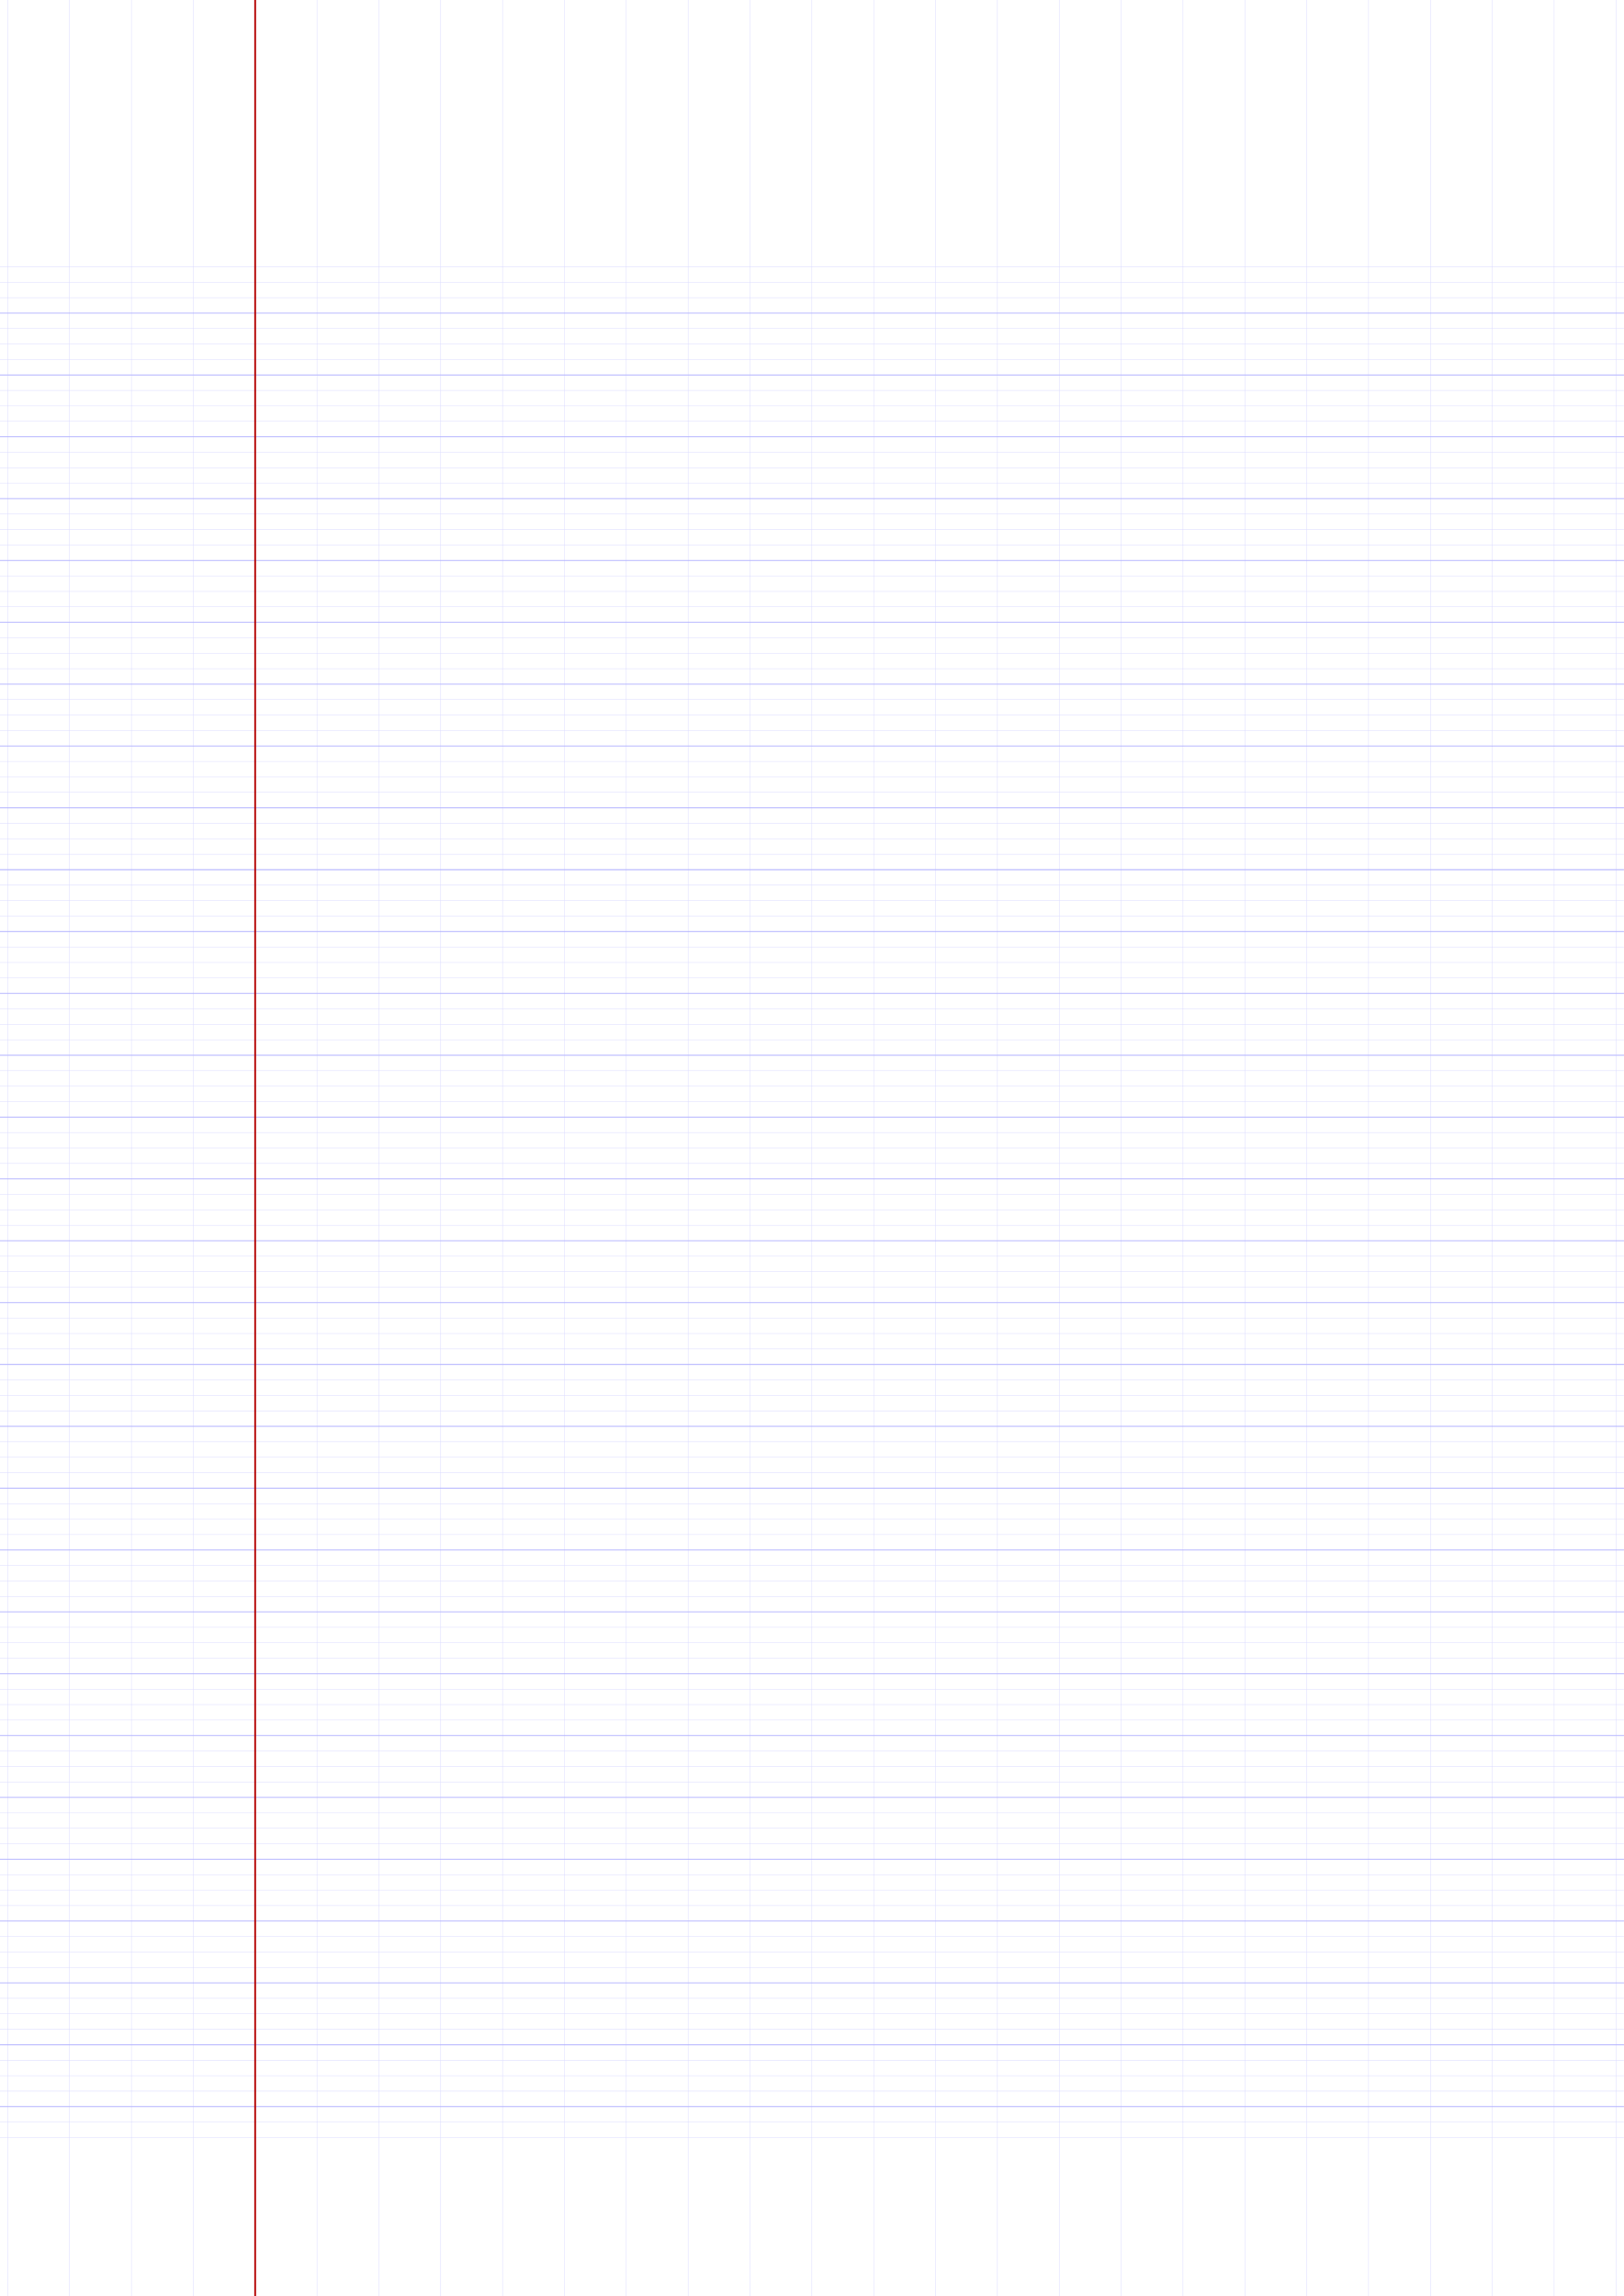
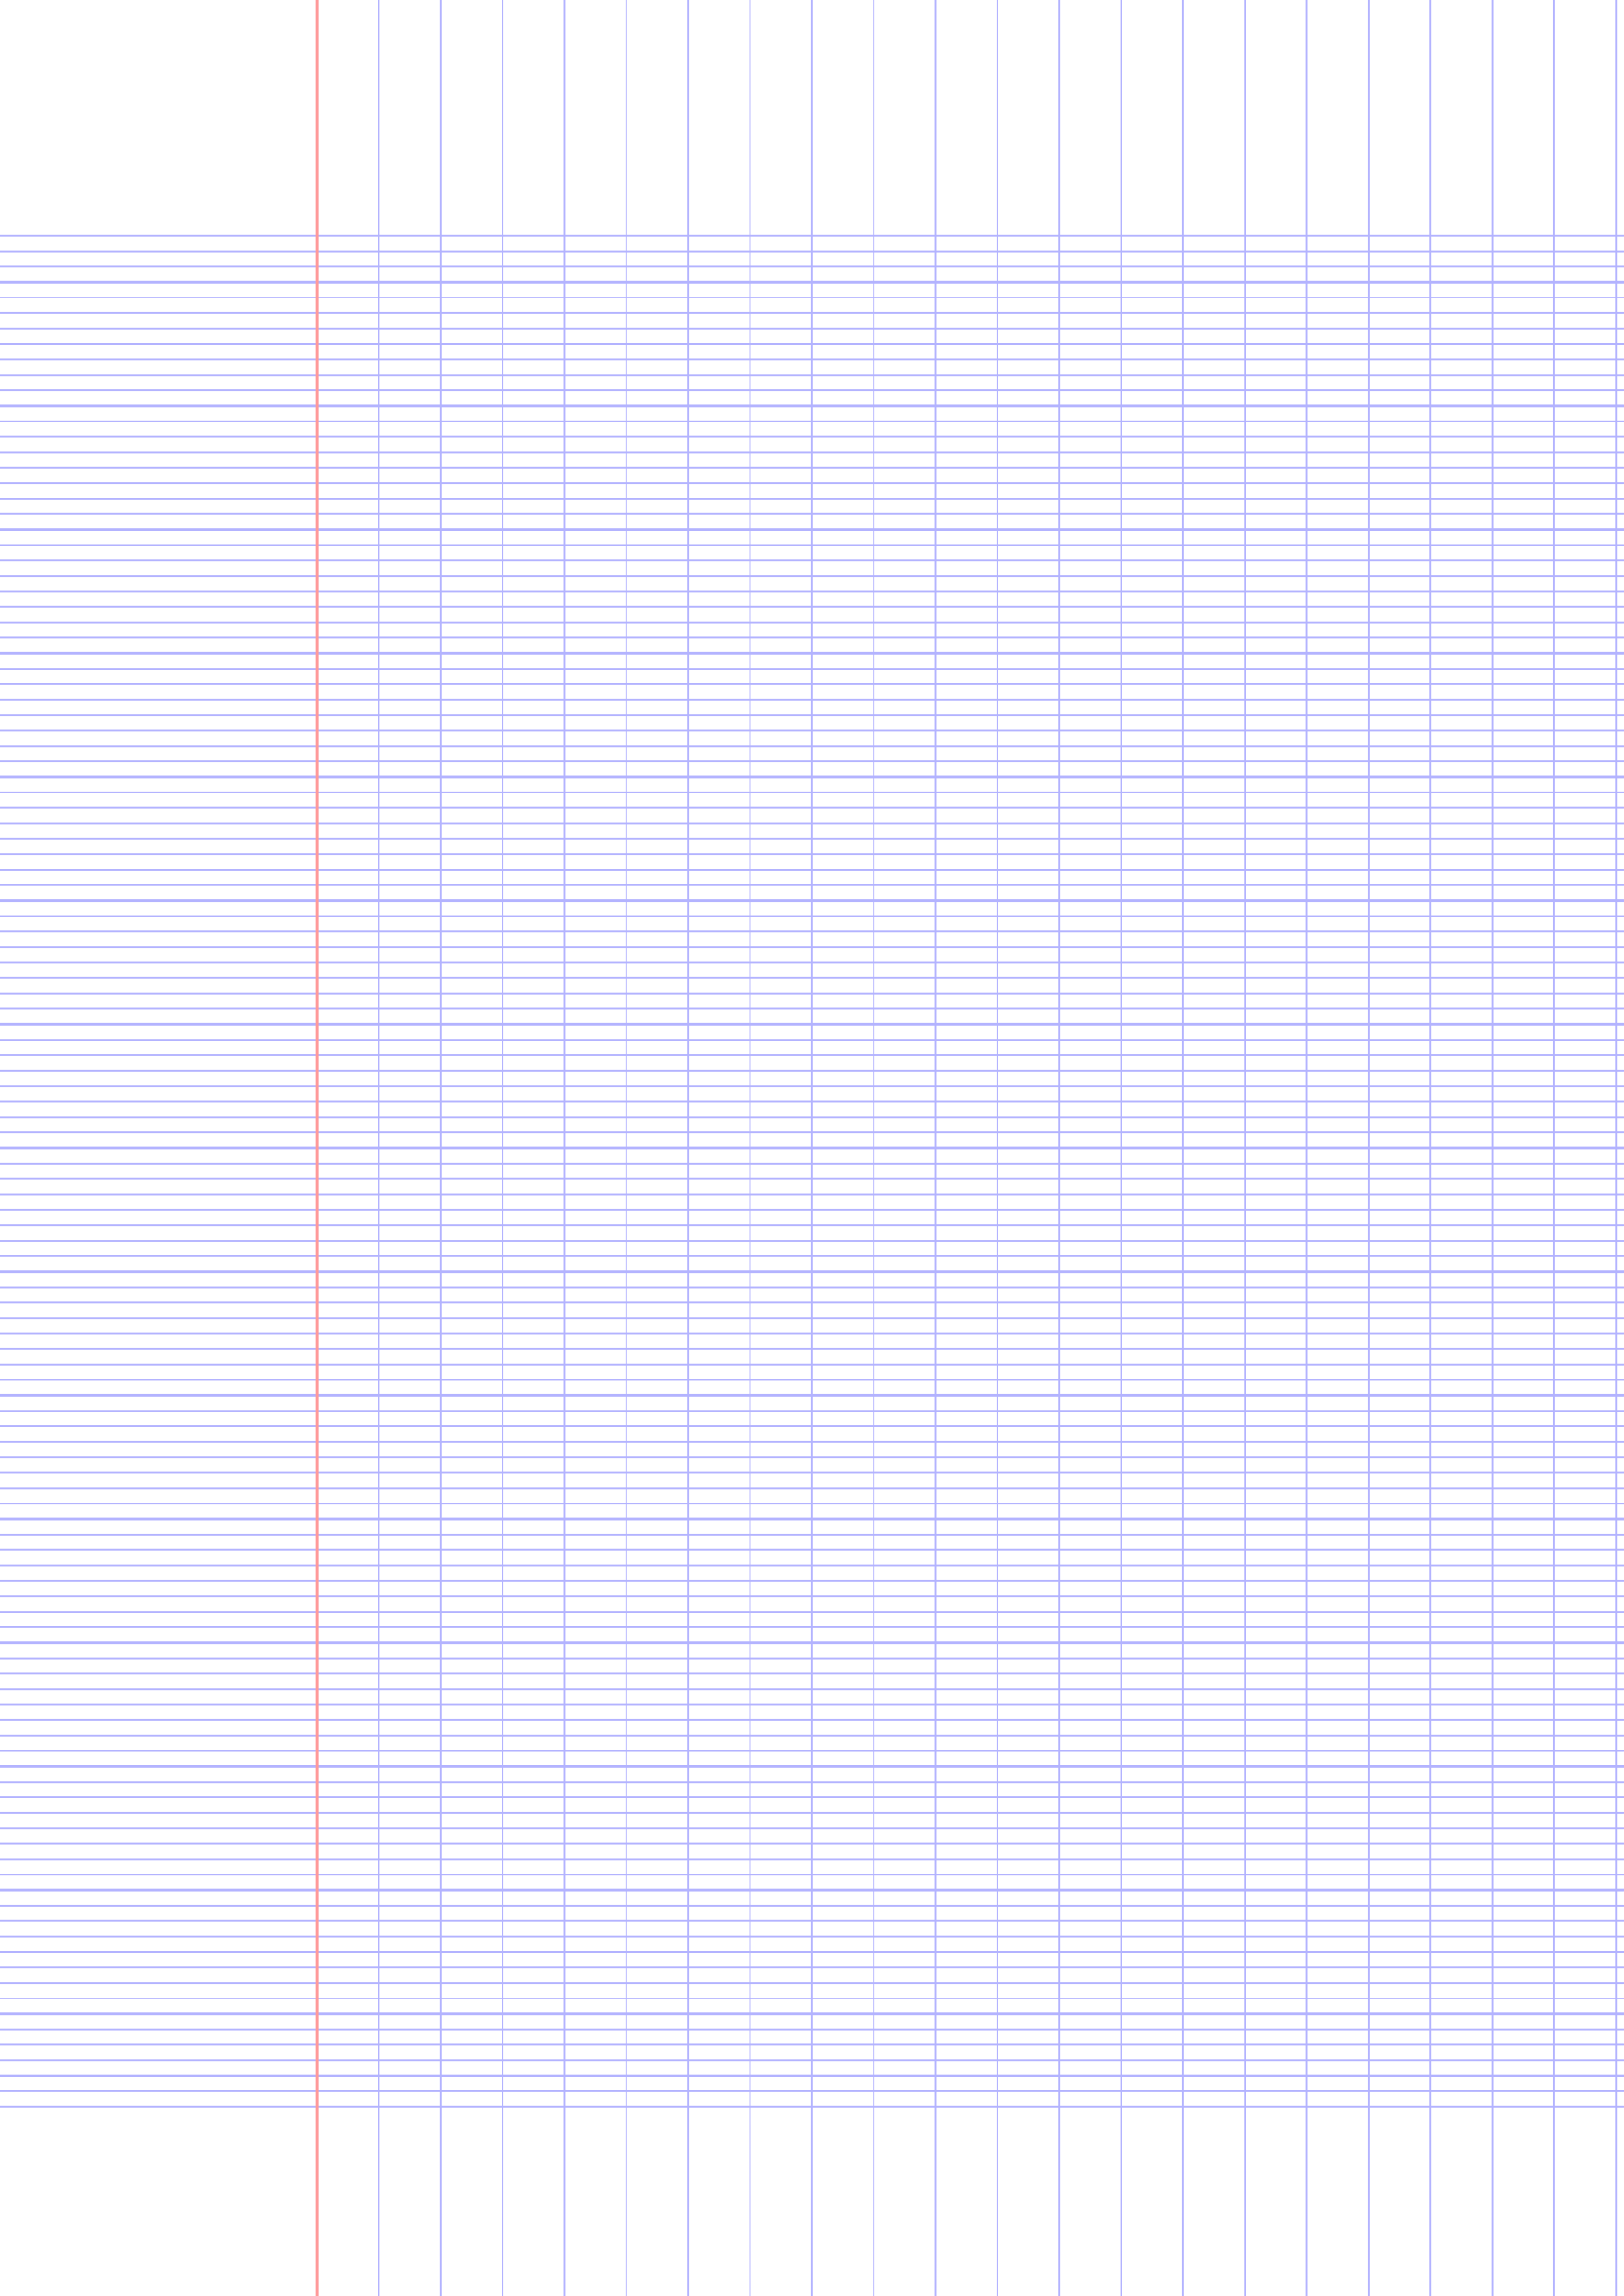
<svg xmlns="http://www.w3.org/2000/svg" width="595.276pt" height="841.89pt" viewBox="0 0 595.276 841.89">
-   <style>            .line {
-                 stroke-linecap: round;
-                 stroke-width: 0.48pt;
-             }
-             .dot {
-                 stroke-linecap: round;
-                 stroke-width: 1.44pt;
-             }
-             .margin-line {
-                 stroke-linecap: round;
-                 stroke-width: 0.48pt;
-             }
+   <style>            .line, .dot { stroke-linecap: round; }

-             .blue {
-                 stroke: #b3b3ff;
-             }
-             .red {
-                 stroke: #b30000;
-             }
-             .green {
-                 stroke: #b3ffb3;
-             }
-             .gray {
-                 stroke: #b3b3b3;
-             }
+             .line            { stroke-width: 0.72pt; }
+             .line.super-thin { stroke-width: 0.36pt; }
+             .line.thin       { stroke-width: 0.48pt; }
+             .line.thick      { stroke-width: 1.08pt; }

-             .light.blue {
-                 stroke: #d9d9ff;
-             }
-             .light.red {
-                 stroke: #d98080;
-             }
-             .light.green {
-                 stroke: #d9ffd9;
-             }
-             .light.gray {
-                 stroke: #d9d9d9;
-             }
+             .dot       { stroke-width: 1.44pt; }
+             .dot.thin  { stroke-width: 0.96pt; }
+             .dot.thick { stroke-width: 2.16pt; }

-             .dark.blue {
-                 stroke: #6767ff;
-             }
-             .dark.red {
-                 stroke: #670000;
-             }
-             .dark.green {
-                 stroke: #67ff67;
-             }
-             .dark.gray {
-                 stroke: #676767;
-             }
+             .blue  { stroke: #b3b3ff; }
+             .red   { stroke: #ff9999; }
+             .green { stroke: #b3ffb3; }
+             .gray  { stroke: #b3b3b3; }

-             .alternate-blue {
-                 stroke: #6767ff;
-                 opacity: 0.5;
-             }
-             .alternate-red {
-                 stroke: #670000;
-                 opacity: 0.5;
-             }
-             .alternate-green {
-                 stroke: #67ff67;
-                 opacity: 0.5;
-             }
-             .alternate-gray {
-                 stroke: #676767;
-                 opacity: 0.5;
-             }
+             .light.blue  { stroke: #d9d9ff; }
+             .light.red   { stroke: #ffcccc; }
+             .light.green { stroke: #d9ffd9; }
+             .light.gray  { stroke: #d9d9d9; }

-             .line.super-thin {
-                 stroke-width: 0.12pt;
-             }
-             .line.thin {
-                 stroke-width: 0.24pt;
-             }
-             .line.thick {
-                 stroke-width: 0.72pt;
-             }
+             .dark.blue  { stroke: #6767ff; }
+             .dark.red   { stroke: #ff3333; }
+             .dark.green { stroke: #67ff67; }
+             .dark.gray  { stroke: #676767; }

-             .dot.thin {
-                 stroke-width: 0.96pt;
-             }
-             .dot.thick {
-                 stroke-width: 2.16pt;
-             }
- 
-             .margin-line.thin {
-                 stroke-width: 0.24pt;
-             }
-             .margin-line.thick {
-                 stroke-width: 0.72pt;
-             }
+             .alternate-blue  { stroke: #6767ff; opacity: 0.5; }
+             .alternate-red   { stroke: #ff3333; opacity: 0.5; }
+             .alternate-green { stroke: #67ff67; opacity: 0.5; }
+             .alternate-gray  { stroke: #676767; opacity: 0.5; }
</style>
  <g id="minor-horizontal-lines">
-     <line x1="0" x2="595.276" y1="783.78" y2="783.78" class="super-thin light blue line" />
-     <line x1="0" x2="595.276" y1="778.11" y2="778.11" class="super-thin light blue line" />
-     <line x1="0" x2="595.276" y1="766.772" y2="766.772" class="super-thin light blue line" />
-     <line x1="0" x2="595.276" y1="761.102" y2="761.102" class="super-thin light blue line" />
-     <line x1="0" x2="595.276" y1="755.433" y2="755.433" class="super-thin light blue line" />
-     <line x1="0" x2="595.276" y1="749.764" y2="749.764" class="super-thin light blue line" />
-     <line x1="0" x2="595.276" y1="744.095" y2="744.095" class="super-thin light blue line" />
-     <line x1="0" x2="595.276" y1="738.425" y2="738.425" class="super-thin light blue line" />
-     <line x1="0" x2="595.276" y1="732.756" y2="732.756" class="super-thin light blue line" />
-     <line x1="0" x2="595.276" y1="721.417" y2="721.417" class="super-thin light blue line" />
-     <line x1="0" x2="595.276" y1="715.748" y2="715.748" class="super-thin light blue line" />
-     <line x1="0" x2="595.276" y1="710.079" y2="710.079" class="super-thin light blue line" />
-     <line x1="0" x2="595.276" y1="698.74" y2="698.74" class="super-thin light blue line" />
-     <line x1="0" x2="595.276" y1="693.071" y2="693.071" class="super-thin light blue line" />
-     <line x1="0" x2="595.276" y1="687.402" y2="687.402" class="super-thin light blue line" />
-     <line x1="0" x2="595.276" y1="676.063" y2="676.063" class="super-thin light blue line" />
-     <line x1="0" x2="595.276" y1="670.394" y2="670.394" class="super-thin light blue line" />
-     <line x1="0" x2="595.276" y1="664.725" y2="664.725" class="super-thin light blue line" />
-     <line x1="0" x2="595.276" y1="653.386" y2="653.386" class="super-thin light blue line" />
-     <line x1="0" x2="595.276" y1="647.717" y2="647.717" class="super-thin light blue line" />
-     <line x1="0" x2="595.276" y1="642.047" y2="642.047" class="super-thin light blue line" />
-     <line x1="0" x2="595.276" y1="630.709" y2="630.709" class="super-thin light blue line" />
-     <line x1="0" x2="595.276" y1="625.039" y2="625.039" class="super-thin light blue line" />
-     <line x1="0" x2="595.276" y1="619.37" y2="619.37" class="super-thin light blue line" />
-     <line x1="0" x2="595.276" y1="608.032" y2="608.032" class="super-thin light blue line" />
-     <line x1="0" x2="595.276" y1="602.362" y2="602.362" class="super-thin light blue line" />
-     <line x1="0" x2="595.276" y1="596.693" y2="596.693" class="super-thin light blue line" />
-     <line x1="0" x2="595.276" y1="585.354" y2="585.354" class="super-thin light blue line" />
-     <line x1="0" x2="595.276" y1="579.685" y2="579.685" class="super-thin light blue line" />
-     <line x1="0" x2="595.276" y1="574.016" y2="574.016" class="super-thin light blue line" />
-     <line x1="0" x2="595.276" y1="562.677" y2="562.677" class="super-thin light blue line" />
-     <line x1="0" x2="595.276" y1="557.008" y2="557.008" class="super-thin light blue line" />
-     <line x1="0" x2="595.276" y1="551.339" y2="551.339" class="super-thin light blue line" />
-     <line x1="0" x2="595.276" y1="540" y2="540" class="super-thin light blue line" />
-     <line x1="0" x2="595.276" y1="534.331" y2="534.331" class="super-thin light blue line" />
-     <line x1="0" x2="595.276" y1="528.662" y2="528.662" class="super-thin light blue line" />
-     <line x1="0" x2="595.276" y1="517.323" y2="517.323" class="super-thin light blue line" />
-     <line x1="0" x2="595.276" y1="511.654" y2="511.654" class="super-thin light blue line" />
-     <line x1="0" x2="595.276" y1="505.984" y2="505.984" class="super-thin light blue line" />
-     <line x1="0" x2="595.276" y1="500.315" y2="500.315" class="super-thin light blue line" />
-     <line x1="0" x2="595.276" y1="494.646" y2="494.646" class="super-thin light blue line" />
-     <line x1="0" x2="595.276" y1="488.976" y2="488.976" class="super-thin light blue line" />
-     <line x1="0" x2="595.276" y1="483.307" y2="483.307" class="super-thin light blue line" />
-     <line x1="0" x2="595.276" y1="471.969" y2="471.969" class="super-thin light blue line" />
-     <line x1="0" x2="595.276" y1="466.299" y2="466.299" class="super-thin light blue line" />
-     <line x1="0" x2="595.276" y1="460.63" y2="460.63" class="super-thin light blue line" />
-     <line x1="0" x2="595.276" y1="449.291" y2="449.291" class="super-thin light blue line" />
-     <line x1="0" x2="595.276" y1="443.622" y2="443.622" class="super-thin light blue line" />
-     <line x1="0" x2="595.276" y1="437.953" y2="437.953" class="super-thin light blue line" />
-     <line x1="0" x2="595.276" y1="426.614" y2="426.614" class="super-thin light blue line" />
-     <line x1="0" x2="595.276" y1="420.945" y2="420.945" class="super-thin light blue line" />
-     <line x1="0" x2="595.276" y1="415.276" y2="415.276" class="super-thin light blue line" />
-     <line x1="0" x2="595.276" y1="409.606" y2="409.606" class="super-thin light blue line" />
-     <line x1="0" x2="595.276" y1="403.937" y2="403.937" class="super-thin light blue line" />
-     <line x1="0" x2="595.276" y1="398.268" y2="398.268" class="super-thin light blue line" />
-     <line x1="0" x2="595.276" y1="392.599" y2="392.599" class="super-thin light blue line" />
-     <line x1="0" x2="595.276" y1="386.929" y2="386.929" class="super-thin light blue line" />
-     <line x1="0" x2="595.276" y1="381.26" y2="381.26" class="super-thin light blue line" />
-     <line x1="0" x2="595.276" y1="375.591" y2="375.591" class="super-thin light blue line" />
-     <line x1="0" x2="595.276" y1="369.921" y2="369.921" class="super-thin light blue line" />
-     <line x1="0" x2="595.276" y1="358.583" y2="358.583" class="super-thin light blue line" />
-     <line x1="0" x2="595.276" y1="352.914" y2="352.914" class="super-thin light blue line" />
-     <line x1="0" x2="595.276" y1="347.244" y2="347.244" class="super-thin light blue line" />
-     <line x1="0" x2="595.276" y1="335.906" y2="335.906" class="super-thin light blue line" />
-     <line x1="0" x2="595.276" y1="330.236" y2="330.236" class="super-thin light blue line" />
-     <line x1="0" x2="595.276" y1="324.567" y2="324.567" class="super-thin light blue line" />
-     <line x1="0" x2="595.276" y1="318.898" y2="318.898" class="super-thin light blue line" />
-     <line x1="0" x2="595.276" y1="313.228" y2="313.228" class="super-thin light blue line" />
-     <line x1="0" x2="595.276" y1="307.559" y2="307.559" class="super-thin light blue line" />
-     <line x1="0" x2="595.276" y1="301.89" y2="301.89" class="super-thin light blue line" />
-     <line x1="0" x2="595.276" y1="290.551" y2="290.551" class="super-thin light blue line" />
-     <line x1="0" x2="595.276" y1="284.882" y2="284.882" class="super-thin light blue line" />
-     <line x1="0" x2="595.276" y1="279.213" y2="279.213" class="super-thin light blue line" />
-     <line x1="0" x2="595.276" y1="267.874" y2="267.874" class="super-thin light blue line" />
-     <line x1="0" x2="595.276" y1="262.205" y2="262.205" class="super-thin light blue line" />
-     <line x1="0" x2="595.276" y1="256.536" y2="256.536" class="super-thin light blue line" />
-     <line x1="0" x2="595.276" y1="245.197" y2="245.197" class="super-thin light blue line" />
-     <line x1="0" x2="595.276" y1="239.528" y2="239.528" class="super-thin light blue line" />
-     <line x1="0" x2="595.276" y1="233.858" y2="233.858" class="super-thin light blue line" />
-     <line x1="0" x2="595.276" y1="222.52" y2="222.52" class="super-thin light blue line" />
-     <line x1="0" x2="595.276" y1="216.851" y2="216.851" class="super-thin light blue line" />
-     <line x1="0" x2="595.276" y1="211.181" y2="211.181" class="super-thin light blue line" />
-     <line x1="0" x2="595.276" y1="199.843" y2="199.843" class="super-thin light blue line" />
-     <line x1="0" x2="595.276" y1="194.173" y2="194.173" class="super-thin light blue line" />
-     <line x1="0" x2="595.276" y1="188.504" y2="188.504" class="super-thin light blue line" />
-     <line x1="0" x2="595.276" y1="177.165" y2="177.165" class="super-thin light blue line" />
-     <line x1="0" x2="595.276" y1="171.496" y2="171.496" class="super-thin light blue line" />
-     <line x1="0" x2="595.276" y1="165.827" y2="165.827" class="super-thin light blue line" />
-     <line x1="0" x2="595.276" y1="154.488" y2="154.488" class="super-thin light blue line" />
-     <line x1="0" x2="595.276" y1="148.819" y2="148.819" class="super-thin light blue line" />
-     <line x1="0" x2="595.276" y1="143.15" y2="143.15" class="super-thin light blue line" />
-     <line x1="0" x2="595.276" y1="137.48" y2="137.48" class="super-thin light blue line" />
-     <line x1="0" x2="595.276" y1="131.811" y2="131.811" class="super-thin light blue line" />
-     <line x1="0" x2="595.276" y1="126.142" y2="126.142" class="super-thin light blue line" />
-     <line x1="0" x2="595.276" y1="120.473" y2="120.473" class="super-thin light blue line" />
-     <line x1="0" x2="595.276" y1="109.134" y2="109.134" class="super-thin light blue line" />
-     <line x1="0" x2="595.276" y1="103.465" y2="103.465" class="super-thin light blue line" />
-     <line x1="0" x2="595.276" y1="97.795" y2="97.795" class="super-thin light blue line" />
+     <line x1="0" x2="595.276" y1="772.441" y2="772.441" class="thin blue line" />
+     <line x1="0" x2="595.276" y1="766.772" y2="766.772" class="thin blue line" />
+     <line x1="0" x2="595.276" y1="755.433" y2="755.433" class="thin blue line" />
+     <line x1="0" x2="595.276" y1="749.764" y2="749.764" class="thin blue line" />
+     <line x1="0" x2="595.276" y1="744.095" y2="744.095" class="thin blue line" />
+     <line x1="0" x2="595.276" y1="732.756" y2="732.756" class="thin blue line" />
+     <line x1="0" x2="595.276" y1="727.087" y2="727.087" class="thin blue line" />
+     <line x1="0" x2="595.276" y1="721.417" y2="721.417" class="thin blue line" />
+     <line x1="0" x2="595.276" y1="710.079" y2="710.079" class="thin blue line" />
+     <line x1="0" x2="595.276" y1="704.41" y2="704.41" class="thin blue line" />
+     <line x1="0" x2="595.276" y1="698.74" y2="698.74" class="thin blue line" />
+     <line x1="0" x2="595.276" y1="693.071" y2="693.071" class="thin blue line" />
+     <line x1="0" x2="595.276" y1="687.402" y2="687.402" class="thin blue line" />
+     <line x1="0" x2="595.276" y1="681.732" y2="681.732" class="thin blue line" />
+     <line x1="0" x2="595.276" y1="676.063" y2="676.063" class="thin blue line" />
+     <line x1="0" x2="595.276" y1="664.725" y2="664.725" class="thin blue line" />
+     <line x1="0" x2="595.276" y1="659.055" y2="659.055" class="thin blue line" />
+     <line x1="0" x2="595.276" y1="653.386" y2="653.386" class="thin blue line" />
+     <line x1="0" x2="595.276" y1="642.047" y2="642.047" class="thin blue line" />
+     <line x1="0" x2="595.276" y1="636.378" y2="636.378" class="thin blue line" />
+     <line x1="0" x2="595.276" y1="630.709" y2="630.709" class="thin blue line" />
+     <line x1="0" x2="595.276" y1="619.37" y2="619.37" class="thin blue line" />
+     <line x1="0" x2="595.276" y1="613.701" y2="613.701" class="thin blue line" />
+     <line x1="0" x2="595.276" y1="608.032" y2="608.032" class="thin blue line" />
+     <line x1="0" x2="595.276" y1="596.693" y2="596.693" class="thin blue line" />
+     <line x1="0" x2="595.276" y1="591.024" y2="591.024" class="thin blue line" />
+     <line x1="0" x2="595.276" y1="585.354" y2="585.354" class="thin blue line" />
+     <line x1="0" x2="595.276" y1="574.016" y2="574.016" class="thin blue line" />
+     <line x1="0" x2="595.276" y1="568.347" y2="568.347" class="thin blue line" />
+     <line x1="0" x2="595.276" y1="562.677" y2="562.677" class="thin blue line" />
+     <line x1="0" x2="595.276" y1="551.339" y2="551.339" class="thin blue line" />
+     <line x1="0" x2="595.276" y1="545.669" y2="545.669" class="thin blue line" />
+     <line x1="0" x2="595.276" y1="540" y2="540" class="thin blue line" />
+     <line x1="0" x2="595.276" y1="528.662" y2="528.662" class="thin blue line" />
+     <line x1="0" x2="595.276" y1="522.992" y2="522.992" class="thin blue line" />
+     <line x1="0" x2="595.276" y1="517.323" y2="517.323" class="thin blue line" />
+     <line x1="0" x2="595.276" y1="505.984" y2="505.984" class="thin blue line" />
+     <line x1="0" x2="595.276" y1="500.315" y2="500.315" class="thin blue line" />
+     <line x1="0" x2="595.276" y1="494.646" y2="494.646" class="thin blue line" />
+     <line x1="0" x2="595.276" y1="483.307" y2="483.307" class="thin blue line" />
+     <line x1="0" x2="595.276" y1="477.638" y2="477.638" class="thin blue line" />
+     <line x1="0" x2="595.276" y1="471.969" y2="471.969" class="thin blue line" />
+     <line x1="0" x2="595.276" y1="460.63" y2="460.63" class="thin blue line" />
+     <line x1="0" x2="595.276" y1="454.961" y2="454.961" class="thin blue line" />
+     <line x1="0" x2="595.276" y1="449.291" y2="449.291" class="thin blue line" />
+     <line x1="0" x2="595.276" y1="443.622" y2="443.622" class="thin blue line" />
+     <line x1="0" x2="595.276" y1="437.953" y2="437.953" class="thin blue line" />
+     <line x1="0" x2="595.276" y1="432.284" y2="432.284" class="thin blue line" />
+     <line x1="0" x2="595.276" y1="426.614" y2="426.614" class="thin blue line" />
+     <line x1="0" x2="595.276" y1="415.276" y2="415.276" class="thin blue line" />
+     <line x1="0" x2="595.276" y1="409.606" y2="409.606" class="thin blue line" />
+     <line x1="0" x2="595.276" y1="403.937" y2="403.937" class="thin blue line" />
+     <line x1="0" x2="595.276" y1="392.599" y2="392.599" class="thin blue line" />
+     <line x1="0" x2="595.276" y1="386.929" y2="386.929" class="thin blue line" />
+     <line x1="0" x2="595.276" y1="381.26" y2="381.26" class="thin blue line" />
+     <line x1="0" x2="595.276" y1="369.921" y2="369.921" class="thin blue line" />
+     <line x1="0" x2="595.276" y1="364.252" y2="364.252" class="thin blue line" />
+     <line x1="0" x2="595.276" y1="358.583" y2="358.583" class="thin blue line" />
+     <line x1="0" x2="595.276" y1="352.914" y2="352.914" class="thin blue line" />
+     <line x1="0" x2="595.276" y1="347.244" y2="347.244" class="thin blue line" />
+     <line x1="0" x2="595.276" y1="341.575" y2="341.575" class="thin blue line" />
+     <line x1="0" x2="595.276" y1="335.906" y2="335.906" class="thin blue line" />
+     <line x1="0" x2="595.276" y1="330.236" y2="330.236" class="thin blue line" />
+     <line x1="0" x2="595.276" y1="324.567" y2="324.567" class="thin blue line" />
+     <line x1="0" x2="595.276" y1="318.898" y2="318.898" class="thin blue line" />
+     <line x1="0" x2="595.276" y1="313.228" y2="313.228" class="thin blue line" />
+     <line x1="0" x2="595.276" y1="301.89" y2="301.89" class="thin blue line" />
+     <line x1="0" x2="595.276" y1="296.221" y2="296.221" class="thin blue line" />
+     <line x1="0" x2="595.276" y1="290.551" y2="290.551" class="thin blue line" />
+     <line x1="0" x2="595.276" y1="284.882" y2="284.882" class="thin blue line" />
+     <line x1="0" x2="595.276" y1="279.213" y2="279.213" class="thin blue line" />
+     <line x1="0" x2="595.276" y1="273.543" y2="273.543" class="thin blue line" />
+     <line x1="0" x2="595.276" y1="267.874" y2="267.874" class="thin blue line" />
+     <line x1="0" x2="595.276" y1="256.536" y2="256.536" class="thin blue line" />
+     <line x1="0" x2="595.276" y1="250.866" y2="250.866" class="thin blue line" />
+     <line x1="0" x2="595.276" y1="245.197" y2="245.197" class="thin blue line" />
+     <line x1="0" x2="595.276" y1="233.858" y2="233.858" class="thin blue line" />
+     <line x1="0" x2="595.276" y1="228.189" y2="228.189" class="thin blue line" />
+     <line x1="0" x2="595.276" y1="222.52" y2="222.52" class="thin blue line" />
+     <line x1="0" x2="595.276" y1="211.181" y2="211.181" class="thin blue line" />
+     <line x1="0" x2="595.276" y1="205.512" y2="205.512" class="thin blue line" />
+     <line x1="0" x2="595.276" y1="199.843" y2="199.843" class="thin blue line" />
+     <line x1="0" x2="595.276" y1="188.504" y2="188.504" class="thin blue line" />
+     <line x1="0" x2="595.276" y1="182.835" y2="182.835" class="thin blue line" />
+     <line x1="0" x2="595.276" y1="177.165" y2="177.165" class="thin blue line" />
+     <line x1="0" x2="595.276" y1="171.496" y2="171.496" class="thin blue line" />
+     <line x1="0" x2="595.276" y1="165.827" y2="165.827" class="thin blue line" />
+     <line x1="0" x2="595.276" y1="160.158" y2="160.158" class="thin blue line" />
+     <line x1="0" x2="595.276" y1="154.488" y2="154.488" class="thin blue line" />
+     <line x1="0" x2="595.276" y1="143.15" y2="143.15" class="thin blue line" />
+     <line x1="0" x2="595.276" y1="137.48" y2="137.48" class="thin blue line" />
+     <line x1="0" x2="595.276" y1="131.811" y2="131.811" class="thin blue line" />
+     <line x1="0" x2="595.276" y1="120.473" y2="120.473" class="thin blue line" />
+     <line x1="0" x2="595.276" y1="114.803" y2="114.803" class="thin blue line" />
+     <line x1="0" x2="595.276" y1="109.134" y2="109.134" class="thin blue line" />
+     <line x1="0" x2="595.276" y1="103.465" y2="103.465" class="thin blue line" />
+     <line x1="0" x2="595.276" y1="97.795" y2="97.795" class="thin blue line" />
+     <line x1="0" x2="595.276" y1="92.126" y2="92.126" class="thin blue line" />
+     <line x1="0" x2="595.276" y1="86.457" y2="86.457" class="thin blue line" />
  </g>
  <g id="vertical-lines">
-     <line x1="2.835" x2="2.835" y1="841.89" y2="0" class="super-thin light blue line" />
-     <line x1="25.512" x2="25.512" y1="841.89" y2="0" class="super-thin light blue line" />
-     <line x1="48.189" x2="48.189" y1="841.89" y2="0" class="super-thin light blue line" />
-     <line x1="70.866" x2="70.866" y1="841.89" y2="0" class="super-thin light blue line" />
-     <line x1="93.544" x2="93.544" y1="841.89" y2="0" class="super-thin light blue line" />
-     <line x1="116.221" x2="116.221" y1="841.89" y2="0" class="super-thin light blue line" />
-     <line x1="138.898" x2="138.898" y1="841.89" y2="0" class="super-thin light blue line" />
-     <line x1="161.575" x2="161.575" y1="841.89" y2="0" class="super-thin light blue line" />
-     <line x1="184.252" x2="184.252" y1="841.89" y2="0" class="super-thin light blue line" />
-     <line x1="206.929" x2="206.929" y1="841.89" y2="0" class="super-thin light blue line" />
-     <line x1="229.607" x2="229.607" y1="841.89" y2="0" class="super-thin light blue line" />
-     <line x1="252.284" x2="252.284" y1="841.89" y2="0" class="super-thin light blue line" />
-     <line x1="274.961" x2="274.961" y1="841.89" y2="0" class="super-thin light blue line" />
-     <line x1="297.638" x2="297.638" y1="841.89" y2="0" class="super-thin light blue line" />
-     <line x1="320.315" x2="320.315" y1="841.89" y2="0" class="super-thin light blue line" />
-     <line x1="342.992" x2="342.992" y1="841.89" y2="0" class="super-thin light blue line" />
-     <line x1="365.669" x2="365.669" y1="841.89" y2="0" class="super-thin light blue line" />
-     <line x1="388.347" x2="388.347" y1="841.89" y2="0" class="super-thin light blue line" />
-     <line x1="411.024" x2="411.024" y1="841.89" y2="0" class="super-thin light blue line" />
-     <line x1="433.701" x2="433.701" y1="841.89" y2="0" class="super-thin light blue line" />
-     <line x1="456.378" x2="456.378" y1="841.89" y2="0" class="super-thin light blue line" />
-     <line x1="479.055" x2="479.055" y1="841.89" y2="0" class="super-thin light blue line" />
-     <line x1="501.732" x2="501.732" y1="841.89" y2="0" class="super-thin light blue line" />
-     <line x1="524.41" x2="524.41" y1="841.89" y2="0" class="super-thin light blue line" />
-     <line x1="547.087" x2="547.087" y1="841.89" y2="0" class="super-thin light blue line" />
-     <line x1="569.764" x2="569.764" y1="841.89" y2="0" class="super-thin light blue line" />
-     <line x1="592.441" x2="592.441" y1="841.89" y2="0" class="super-thin light blue line" />
+     <line x1="116.221" x2="116.221" y1="841.89" y2="0" class="thin blue line" />
+     <line x1="138.898" x2="138.898" y1="841.89" y2="0" class="thin blue line" />
+     <line x1="161.575" x2="161.575" y1="841.89" y2="0" class="thin blue line" />
+     <line x1="184.252" x2="184.252" y1="841.89" y2="0" class="thin blue line" />
+     <line x1="206.929" x2="206.929" y1="841.89" y2="0" class="thin blue line" />
+     <line x1="229.607" x2="229.607" y1="841.89" y2="0" class="thin blue line" />
+     <line x1="252.284" x2="252.284" y1="841.89" y2="0" class="thin blue line" />
+     <line x1="274.961" x2="274.961" y1="841.89" y2="0" class="thin blue line" />
+     <line x1="297.638" x2="297.638" y1="841.89" y2="0" class="thin blue line" />
+     <line x1="320.315" x2="320.315" y1="841.89" y2="0" class="thin blue line" />
+     <line x1="342.992" x2="342.992" y1="841.89" y2="0" class="thin blue line" />
+     <line x1="365.669" x2="365.669" y1="841.89" y2="0" class="thin blue line" />
+     <line x1="388.347" x2="388.347" y1="841.89" y2="0" class="thin blue line" />
+     <line x1="411.024" x2="411.024" y1="841.89" y2="0" class="thin blue line" />
+     <line x1="433.701" x2="433.701" y1="841.89" y2="0" class="thin blue line" />
+     <line x1="456.378" x2="456.378" y1="841.89" y2="0" class="thin blue line" />
+     <line x1="479.055" x2="479.055" y1="841.89" y2="0" class="thin blue line" />
+     <line x1="501.732" x2="501.732" y1="841.89" y2="0" class="thin blue line" />
+     <line x1="524.41" x2="524.41" y1="841.89" y2="0" class="thin blue line" />
+     <line x1="547.087" x2="547.087" y1="841.89" y2="0" class="thin blue line" />
+     <line x1="569.764" x2="569.764" y1="841.89" y2="0" class="thin blue line" />
+     <line x1="592.441" x2="592.441" y1="841.89" y2="0" class="thin blue line" />
  </g>
  <g id="horizontal-lines">
-     <line x1="0" x2="595.276" y1="772.441" y2="772.441" class="thin blue line" />
-     <line x1="0" x2="595.276" y1="749.764" y2="749.764" class="thin blue line" />
-     <line x1="0" x2="595.276" y1="727.087" y2="727.087" class="thin blue line" />
-     <line x1="0" x2="595.276" y1="704.41" y2="704.41" class="thin blue line" />
-     <line x1="0" x2="595.276" y1="681.732" y2="681.732" class="thin blue line" />
-     <line x1="0" x2="595.276" y1="659.055" y2="659.055" class="thin blue line" />
-     <line x1="0" x2="595.276" y1="636.378" y2="636.378" class="thin blue line" />
-     <line x1="0" x2="595.276" y1="613.701" y2="613.701" class="thin blue line" />
-     <line x1="0" x2="595.276" y1="591.024" y2="591.024" class="thin blue line" />
-     <line x1="0" x2="595.276" y1="568.347" y2="568.347" class="thin blue line" />
-     <line x1="0" x2="595.276" y1="545.669" y2="545.669" class="thin blue line" />
-     <line x1="0" x2="595.276" y1="522.992" y2="522.992" class="thin blue line" />
-     <line x1="0" x2="595.276" y1="500.315" y2="500.315" class="thin blue line" />
-     <line x1="0" x2="595.276" y1="477.638" y2="477.638" class="thin blue line" />
-     <line x1="0" x2="595.276" y1="454.961" y2="454.961" class="thin blue line" />
-     <line x1="0" x2="595.276" y1="432.284" y2="432.284" class="thin blue line" />
-     <line x1="0" x2="595.276" y1="409.606" y2="409.606" class="thin blue line" />
-     <line x1="0" x2="595.276" y1="386.929" y2="386.929" class="thin blue line" />
-     <line x1="0" x2="595.276" y1="364.252" y2="364.252" class="thin blue line" />
-     <line x1="0" x2="595.276" y1="341.575" y2="341.575" class="thin blue line" />
-     <line x1="0" x2="595.276" y1="318.898" y2="318.898" class="thin blue line" />
-     <line x1="0" x2="595.276" y1="296.221" y2="296.221" class="thin blue line" />
-     <line x1="0" x2="595.276" y1="273.543" y2="273.543" class="thin blue line" />
-     <line x1="0" x2="595.276" y1="250.866" y2="250.866" class="thin blue line" />
-     <line x1="0" x2="595.276" y1="228.189" y2="228.189" class="thin blue line" />
-     <line x1="0" x2="595.276" y1="205.512" y2="205.512" class="thin blue line" />
-     <line x1="0" x2="595.276" y1="182.835" y2="182.835" class="thin blue line" />
-     <line x1="0" x2="595.276" y1="160.158" y2="160.158" class="thin blue line" />
-     <line x1="0" x2="595.276" y1="137.48" y2="137.48" class="thin blue line" />
-     <line x1="0" x2="595.276" y1="114.803" y2="114.803" class="thin blue line" />
+     <line x1="0" x2="595.276" y1="761.102" y2="761.102" class="blue line" />
+     <line x1="0" x2="595.276" y1="738.425" y2="738.425" class="blue line" />
+     <line x1="0" x2="595.276" y1="715.748" y2="715.748" class="blue line" />
+     <line x1="0" x2="595.276" y1="693.071" y2="693.071" class="blue line" />
+     <line x1="0" x2="595.276" y1="670.394" y2="670.394" class="blue line" />
+     <line x1="0" x2="595.276" y1="647.717" y2="647.717" class="blue line" />
+     <line x1="0" x2="595.276" y1="625.039" y2="625.039" class="blue line" />
+     <line x1="0" x2="595.276" y1="602.362" y2="602.362" class="blue line" />
+     <line x1="0" x2="595.276" y1="579.685" y2="579.685" class="blue line" />
+     <line x1="0" x2="595.276" y1="557.008" y2="557.008" class="blue line" />
+     <line x1="0" x2="595.276" y1="534.331" y2="534.331" class="blue line" />
+     <line x1="0" x2="595.276" y1="511.654" y2="511.654" class="blue line" />
+     <line x1="0" x2="595.276" y1="488.976" y2="488.976" class="blue line" />
+     <line x1="0" x2="595.276" y1="466.299" y2="466.299" class="blue line" />
+     <line x1="0" x2="595.276" y1="443.622" y2="443.622" class="blue line" />
+     <line x1="0" x2="595.276" y1="420.945" y2="420.945" class="blue line" />
+     <line x1="0" x2="595.276" y1="398.268" y2="398.268" class="blue line" />
+     <line x1="0" x2="595.276" y1="375.591" y2="375.591" class="blue line" />
+     <line x1="0" x2="595.276" y1="352.914" y2="352.914" class="blue line" />
+     <line x1="0" x2="595.276" y1="330.236" y2="330.236" class="blue line" />
+     <line x1="0" x2="595.276" y1="307.559" y2="307.559" class="blue line" />
+     <line x1="0" x2="595.276" y1="284.882" y2="284.882" class="blue line" />
+     <line x1="0" x2="595.276" y1="262.205" y2="262.205" class="blue line" />
+     <line x1="0" x2="595.276" y1="239.528" y2="239.528" class="blue line" />
+     <line x1="0" x2="595.276" y1="216.851" y2="216.851" class="blue line" />
+     <line x1="0" x2="595.276" y1="194.173" y2="194.173" class="blue line" />
+     <line x1="0" x2="595.276" y1="171.496" y2="171.496" class="blue line" />
+     <line x1="0" x2="595.276" y1="148.819" y2="148.819" class="blue line" />
+     <line x1="0" x2="595.276" y1="126.142" y2="126.142" class="blue line" />
+     <line x1="0" x2="595.276" y1="103.465" y2="103.465" class="blue line" />
  </g>
  <g id="margin-lines">
-     <line x1="93.544" x2="93.544" y1="841.89" y2="0" class="red margin-line" />
+     <line x1="116.221" x2="116.221" y1="841.89" y2="0" class="red margin-line" />
  </g>
</svg>
